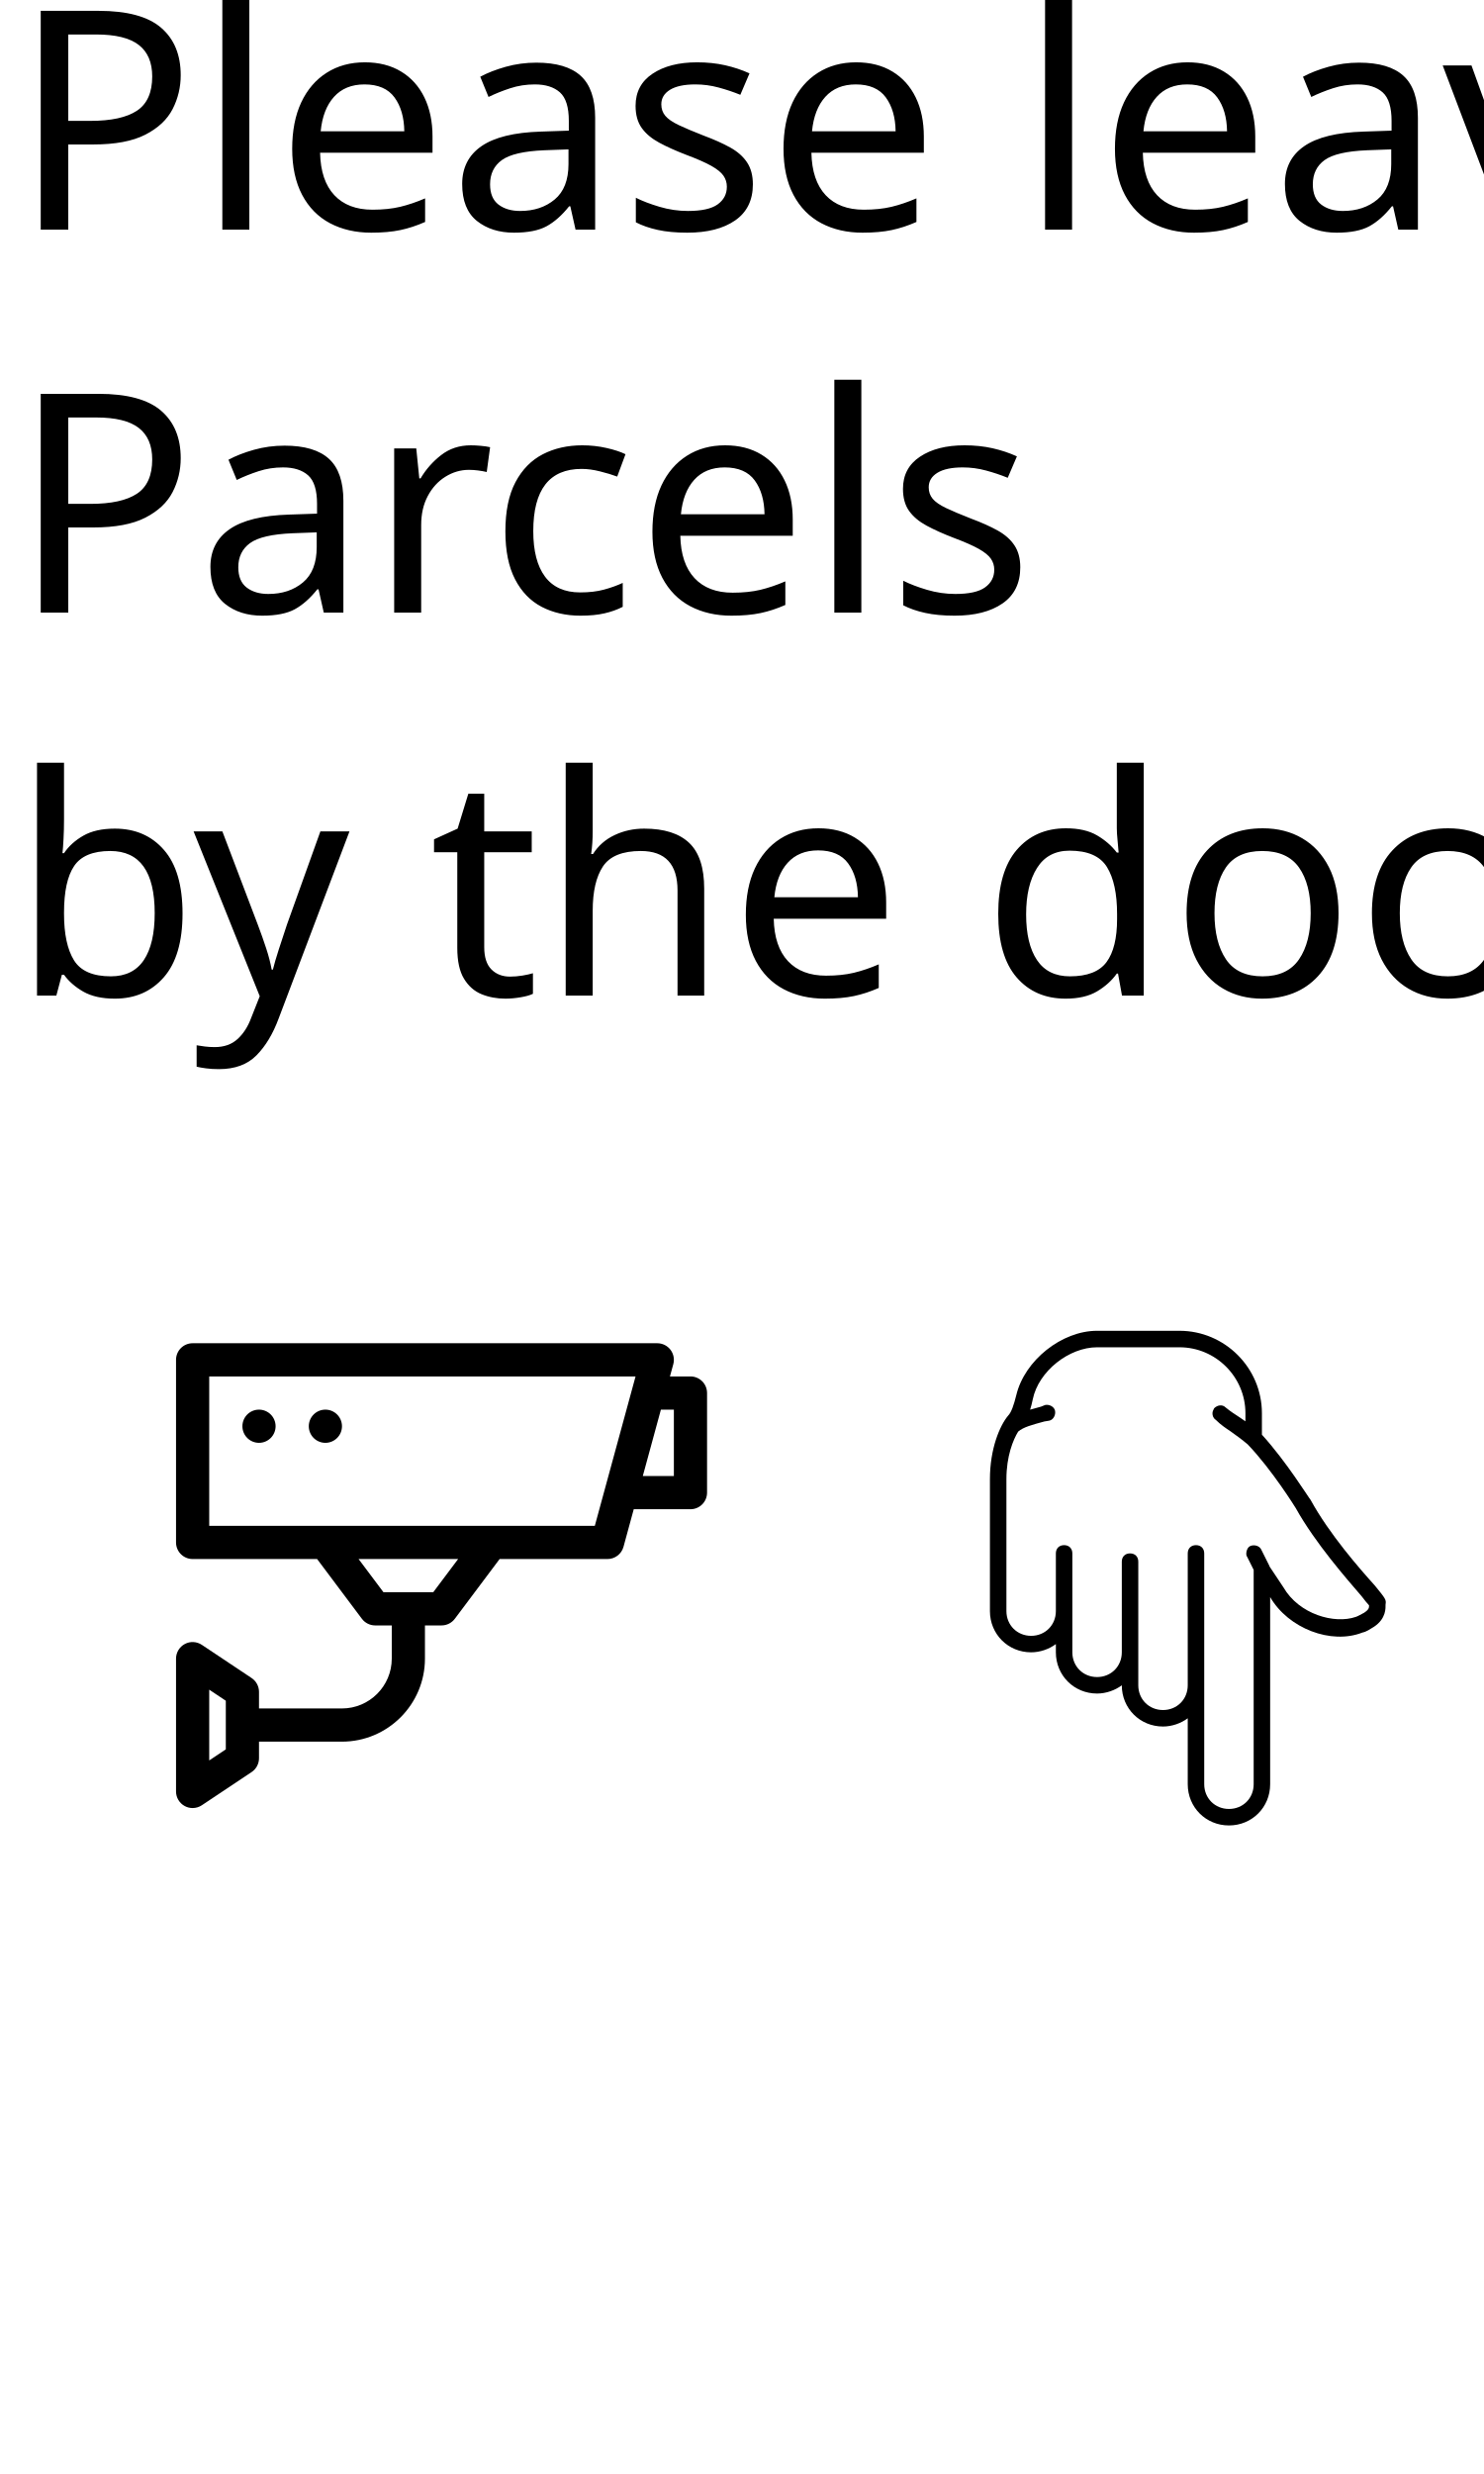
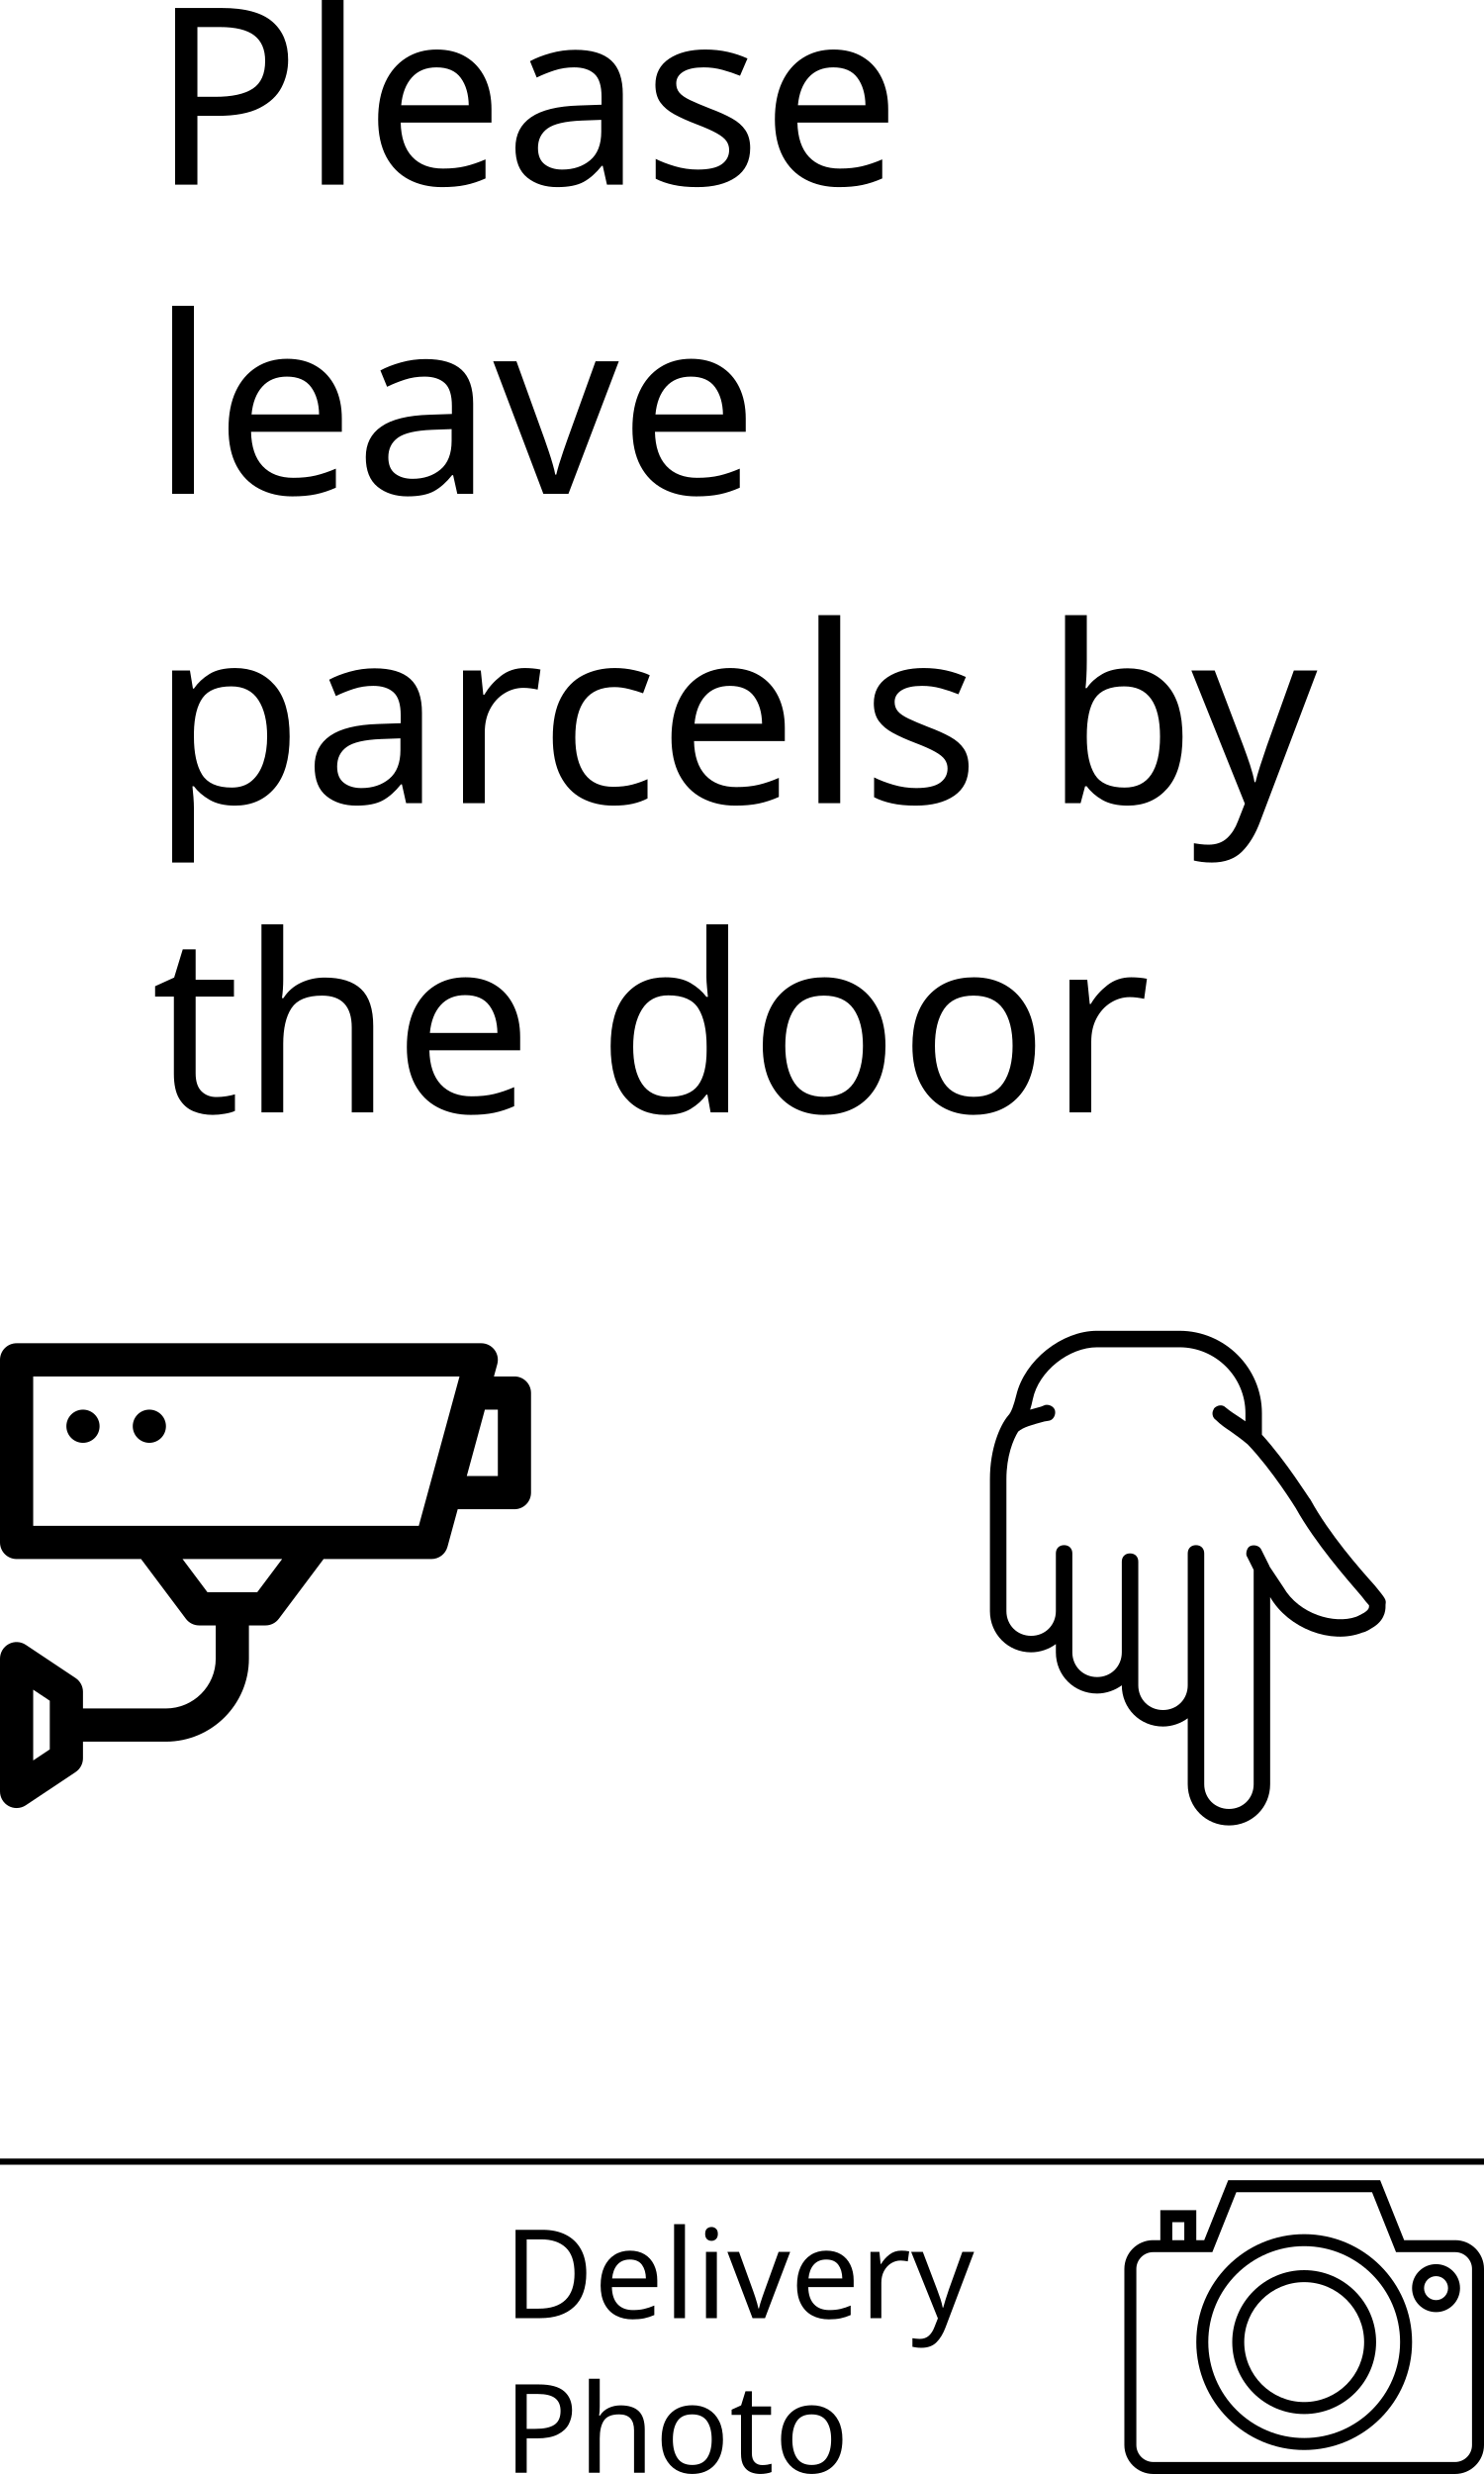
<svg xmlns="http://www.w3.org/2000/svg" width="480" height="800" viewBox="0 0 127 211.667" version="1.1" id="svg1" xml:space="preserve">
  <defs id="defs1">
    <rect x="64.117" y="542.077" width="271.767" height="163.934" id="rect4" />
-     <rect x="0" y="0" width="420.96" height="431.533" id="rect1" />
+     <rect x="0" y="0" width="379.72" height="436.609" id="rect1" />
    <rect x="0" y="0" width="480" height="153.005" id="rect1-6" />
    <rect x="0" y="0" width="480" height="153.005" id="rect1-3" />
+     <rect x="0" y="0" width="344.19" height="201.224" id="rect1-1" />
  </defs>
  <g id="layer1" transform="translate(0,-85.33333)">
-     <text xml:space="preserve" transform="matrix(0.3024635,0,0,0.3024635,0.942123,81.06572)" id="text1" style="font-style:normal;font-variant:normal;font-weight:normal;font-stretch:normal;font-size:86.667px;line-height:1.25;font-family:UnifrakturCook;-inkscape-font-specification:'UnifrakturCook, Normal';font-variant-ligatures:normal;font-variant-caps:normal;font-variant-numeric:normal;font-variant-east-asian:normal;white-space:pre;shape-inside:url(#rect1);display:inline;fill:#000000;fill-opacity:1;stroke:none">
-       <tspan x="0" y="79.067" id="tspan3">Please leave
+     <text xml:space="preserve" transform="matrix(0.3024635,0,0,0.3024635,12.93295,81.53656)" id="text1" style="font-style:normal;font-variant:normal;font-weight:normal;font-stretch:normal;font-size:69.981px;line-height:1.25;font-family:Raleway;-inkscape-font-specification:'Raleway, Normal';font-variant-ligatures:normal;font-variant-caps:normal;font-variant-numeric:normal;font-variant-east-asian:normal;white-space:pre;shape-inside:url(#rect1);display:inline;fill:#000000;fill-opacity:1;stroke:none">
+       <tspan x="0" y="64.78" id="tspan1">Please </tspan>
+       <tspan x="0" y="152.256" id="tspan4">leave
</tspan>
-       <tspan x="0" y="187.401" id="tspan5">Parcels
- </tspan>
-       <tspan x="0" y="295.734" id="tspan6">by the door</tspan>
+       <tspan x="0" y="239.732" id="tspan5">parcels by </tspan>
+       <tspan x="0" y="327.208" id="tspan6">the door</tspan>
    </text>
    <g style="fill:#000000" id="g5" transform="matrix(0.08265772,0,0,0.08265772,68.78969,234.5016)">
      <g transform="translate(1,1)" id="g2">
        <g id="g1">
          <path d="M 481.831,41.151 V -152.555 c 18.773,32.427 63.147,49.493 95.573,36.693 4.267,-0.853 7.68,-3.413 11.947,-5.973 12.8,-8.533 11.947,-19.627 11.947,-23.04 0.853,-5.12 0,-5.973 -11.093,-19.627 -15.36,-17.067 -46.933,-52.907 -66.56,-88.747 -1.707,-1.707 -24.747,-39.253 -50.347,-67.413 v -22.187 c -10e-4,-46.933 -38.401,-85.333 -85.334,-85.333 h -85.333 c -36.693,0 -75.093,30.72 -83.627,66.56 -2.56,10.24 -5.12,17.92 -8.533,21.333 -8.533,10.24 -18.773,34.133 -18.773,65.707 v 136.533 c 0,23.893 18.773,42.667 42.667,42.667 9.387,0 18.773,-3.413 25.6,-8.533 v 8.533 c 0,23.893 18.773,42.667 42.667,42.667 9.387,0 18.773,-3.413 25.6,-8.533 0,23.893 18.773,42.667 42.667,42.667 9.387,0 18.773,-3.413 25.6,-8.533 v 68.267 c 0,23.893 18.773,42.667 42.667,42.667 23.894,0 42.665,-18.775 42.665,-42.669 z m -68.267,0 v -136.533 -102.4 c 0,-5.12 -3.413,-8.533 -8.533,-8.533 -5.12,0 -8.533,3.413 -8.533,8.533 v 102.4 34.133 c 0,14.507 -11.093,25.6 -25.6,25.6 -14.507,0 -25.6,-11.093 -25.6,-25.6 v -34.133 -93.867 c 0,-5.12 -3.413,-8.533 -8.533,-8.533 -5.12,0 -8.533,3.413 -8.533,8.533 v 93.867 c 0,14.507 -11.093,25.6 -25.6,25.6 -14.507,0 -25.6,-11.093 -25.6,-25.6 v -42.667 -59.733 c 0,-5.12 -3.413,-8.533 -8.533,-8.533 -5.12,0 -8.533,3.413 -8.533,8.533 v 59.733 c 0,14.507 -11.093,25.6 -25.6,25.6 -14.507,0 -25.6,-11.093 -25.6,-25.6 v -136.533 c 0,-23.762 6.867,-40.649 12.166,-49.268 5.402,-4.656 14.246,-6.964 27.087,-10.466 l 5.12,-0.853 c 4.267,-0.853 6.827,-5.973 5.973,-10.24 -0.854,-4.267 -5.973,-6.827 -10.24,-5.973 l -4.267,1.707 c -3.798,1.036 -7.594,2.039 -11.293,3.146 1.058,-3.346 1.988,-6.967 2.76,-10.826 5.973,-29.013 37.547,-53.76 66.56,-53.76 h 85.333 c 37.547,0 68.267,30.72 68.267,68.267 v 8.36 c -1.946,-1.438 -3.919,-2.809 -5.973,-4.093 -5.12,-3.413 -9.387,-5.973 -14.507,-10.24 -3.413,-3.413 -8.533,-2.56 -11.947,0.853 -0.853,1.707 -1.707,3.413 -1.707,5.12 0,2.56 0.853,5.12 3.413,6.827 5.12,5.12 10.24,8.533 15.36,11.947 5.914,4.224 11.828,8.451 17.742,13.504 25.358,26.455 49.671,65.856 49.671,65.856 20.48,36.693 52.907,73.387 68.267,91.307 2.56,3.413 5.973,7.68 7.68,9.387 0,2.56 0,4.267 -5.12,7.68 -3.413,1.707 -5.973,3.413 -8.533,4.267 -22.187,7.68 -58.88,-2.56 -75.093,-30.72 l -14.211,-21.317 c -0.084,-0.293 -0.181,-0.583 -0.295,-0.87 l -8.533,-17.067 c -1.707,-3.413 -6.827,-5.12 -11.093,-3.413 -4.266,1.707 -5.12,9.387 -3.413,11.093 l 6.827,13.653 V 41.153 c 0,14.507 -11.093,25.6 -25.6,25.6 -14.51,-0.002 -25.603,-11.095 -25.603,-25.602 z" id="path1-3" />
        </g>
      </g>
    </g>
-     <g style="fill:#000000" id="g3" transform="matrix(0.08876119,0,0,0.08876119,15.06422,197.4172)">
+     <g style="fill:#000000" id="g3" transform="matrix(0.08876119,0,0,0.08876119,0,197.4172)">
      <g id="g2-7">
        <path d="m 496,63.984 h -19.78 l 3.218,-11.797 c 1.313,-4.797 0.305,-9.953 -2.719,-13.922 C 473.688,34.312 468.985,31.984 464,31.984 H 16 c -8.836,0 -16,7.156 -16,16 v 176 c 0,8.844 7.164,16 16,16 h 120.008 l 43.195,57.594 c 3.016,4.031 7.758,6.406 12.797,6.406 h 16 v 32 c 0,26.484 -21.547,48.031 -48.031,48.031 H 80 v -16 c 0,-5.344 -2.672,-10.344 -7.125,-13.313 l -48,-32 C 19.953,319.421 13.625,319.108 8.453,321.905 3.25,324.688 0,330.109 0,336.016 v 128 c 0,5.906 3.25,11.328 8.453,14.109 2.359,1.266 4.961,1.891 7.547,1.891 3.102,0 6.195,-0.906 8.875,-2.688 l 48,-32 C 77.328,442.359 80,437.359 80,432.015 v -16 h 79.969 c 44.133,0 80.031,-35.906 80.031,-80.031 v -32 h 16 c 5.039,0 9.781,-2.375 12.797,-6.406 l 43.195,-57.594 H 416 c 7.219,0 13.539,-4.828 15.438,-11.797 l 9.874,-36.203 H 496 c 8.836,0 16,-7.156 16,-16 v -96 c 0,-8.843 -7.164,-16 -16,-16 z M 48,423.453 32,434.125 v -68.219 l 16,10.672 z M 248,271.984 h -48 l -24,-32 h 96 z m 155.781,-64 H 304 144 32 v -144 h 411.055 z m 76.219,-48 h -29.962 l 17.455,-64 H 480 Z" id="path1" />
        <circle cx="80" cy="111.984" r="16" id="circle1" />
        <circle cx="144" cy="111.984" r="16" id="circle2" />
      </g>
    </g>
+     <g id="g3-8">
+       <text xml:space="preserve" transform="matrix(0.3024635,0,0,0.3024635,42.32796,273.1008)" id="text1-5" style="font-style:normal;font-variant:normal;font-weight:normal;font-stretch:normal;font-size:34.99px;line-height:1.25;font-family:Raleway;-inkscape-font-specification:'Raleway, Normal';font-variant-ligatures:normal;font-variant-caps:normal;font-variant-numeric:normal;font-variant-east-asian:normal;white-space:pre;shape-inside:url(#rect1-1);shape-padding:2.538;display:inline;fill:#000000;fill-opacity:1;stroke:none">
+         <tspan x="2.537" y="34.927" id="tspan7">Delivery
+ </tspan>
+         <tspan x="2.537" y="78.665" id="tspan8">Photo</tspan>
+       </text>
+       <g style="fill:#000000" id="g2-6" transform="matrix(0.5129677,0,0,0.5129677,96.22194,269.0433)">
+         <g id="g4">
+           <path d="m 55.201,15.5 h -8.524 l -4,-10 H 17.323 l -4,10 H 12 v -5 H 6 v 5 H 4.799 C 2.152,15.5 0,17.652 0,20.299 V 49.667 C 0,52.332 2.168,54.5 4.833,54.5 H 55.167 C 57.832,54.5 60,52.332 60,49.667 V 20.299 C 60,17.652 57.848,15.5 55.201,15.5 Z M 8,12.5 h 2 v 3 H 8 Z M 58,49.667 C 58,51.23 56.729,52.5 55.167,52.5 H 4.833 C 3.271,52.5 2,51.229 2,49.667 V 20.299 C 2,18.756 3.256,17.5 4.799,17.5 H 6 h 6 2.677 l 4,-10 h 22.646 l 4,10 h 9.878 c 1.543,0 2.799,1.256 2.799,2.799 z" id="path1-9" />
+           <path d="m 30,14.5 c -9.925,0 -18,8.075 -18,18 0,9.925 8.075,18 18,18 9.925,0 18,-8.075 18,-18 0,-9.925 -8.075,-18 -18,-18 z m 0,34 c -8.822,0 -16,-7.178 -16,-16 0,-8.822 7.178,-16 16,-16 8.822,0 16,7.178 16,16 0,8.822 -7.178,16 -16,16 z" id="path2" />
+           <path d="m 30,20.5 c -6.617,0 -12,5.383 -12,12 0,6.617 5.383,12 12,12 6.617,0 12,-5.383 12,-12 0,-6.617 -5.383,-12 -12,-12 z m 0,22 c -5.514,0 -10,-4.486 -10,-10 0,-5.514 4.486,-10 10,-10 5.514,0 10,4.486 10,10 0,5.514 -4.486,10 -10,10 z" id="path3" />
+           <path d="m 52,19.5 c -2.206,0 -4,1.794 -4,4 0,2.206 1.794,4 4,4 2.206,0 4,-1.794 4,-4 0,-2.206 -1.794,-4 -4,-4 z m 0,6 c -1.103,0 -2,-0.897 -2,-2 0,-1.103 0.897,-2 2,-2 1.103,0 2,0.897 2,2 0,1.103 -0.897,2 -2,2 z" id="path4" />
+         </g>
+       </g>
+       <rect style="fill:#000000;stroke-width:0.19;stroke-linecap:square;stroke-linejoin:round" id="rect2" width="127" height="0.529" x="0" y="270.012" />
+     </g>
  </g>
</svg>
